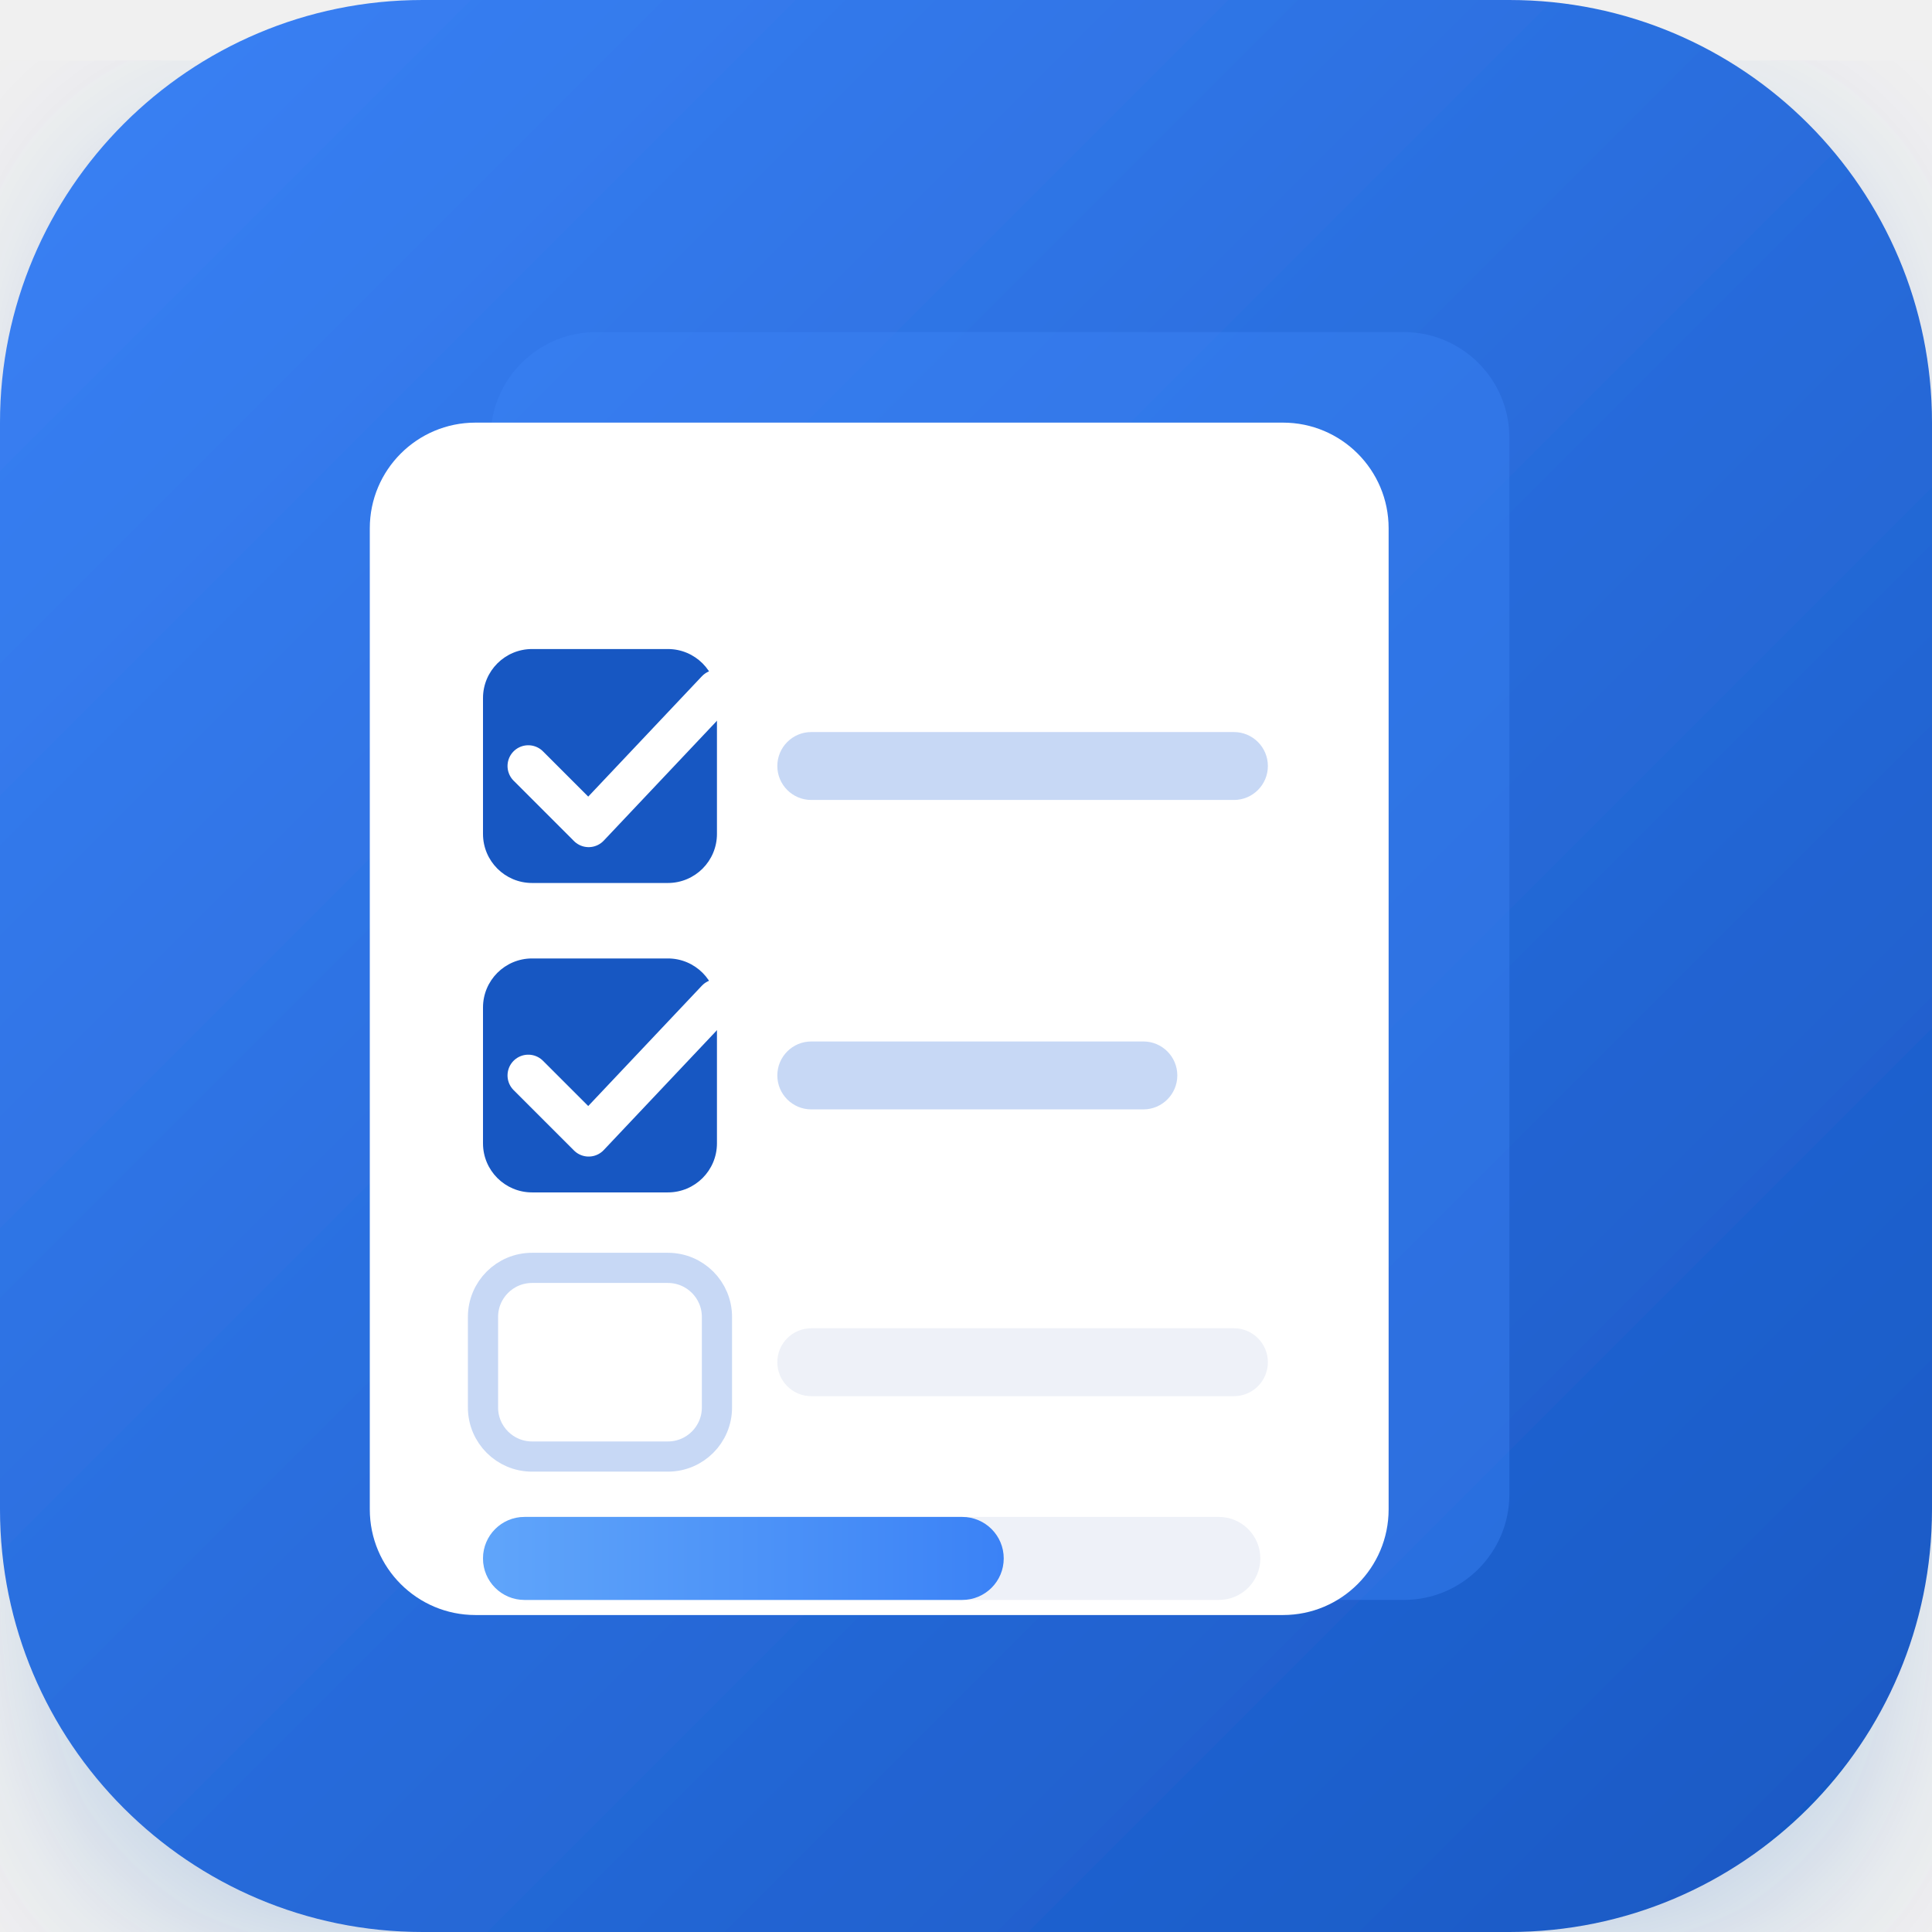
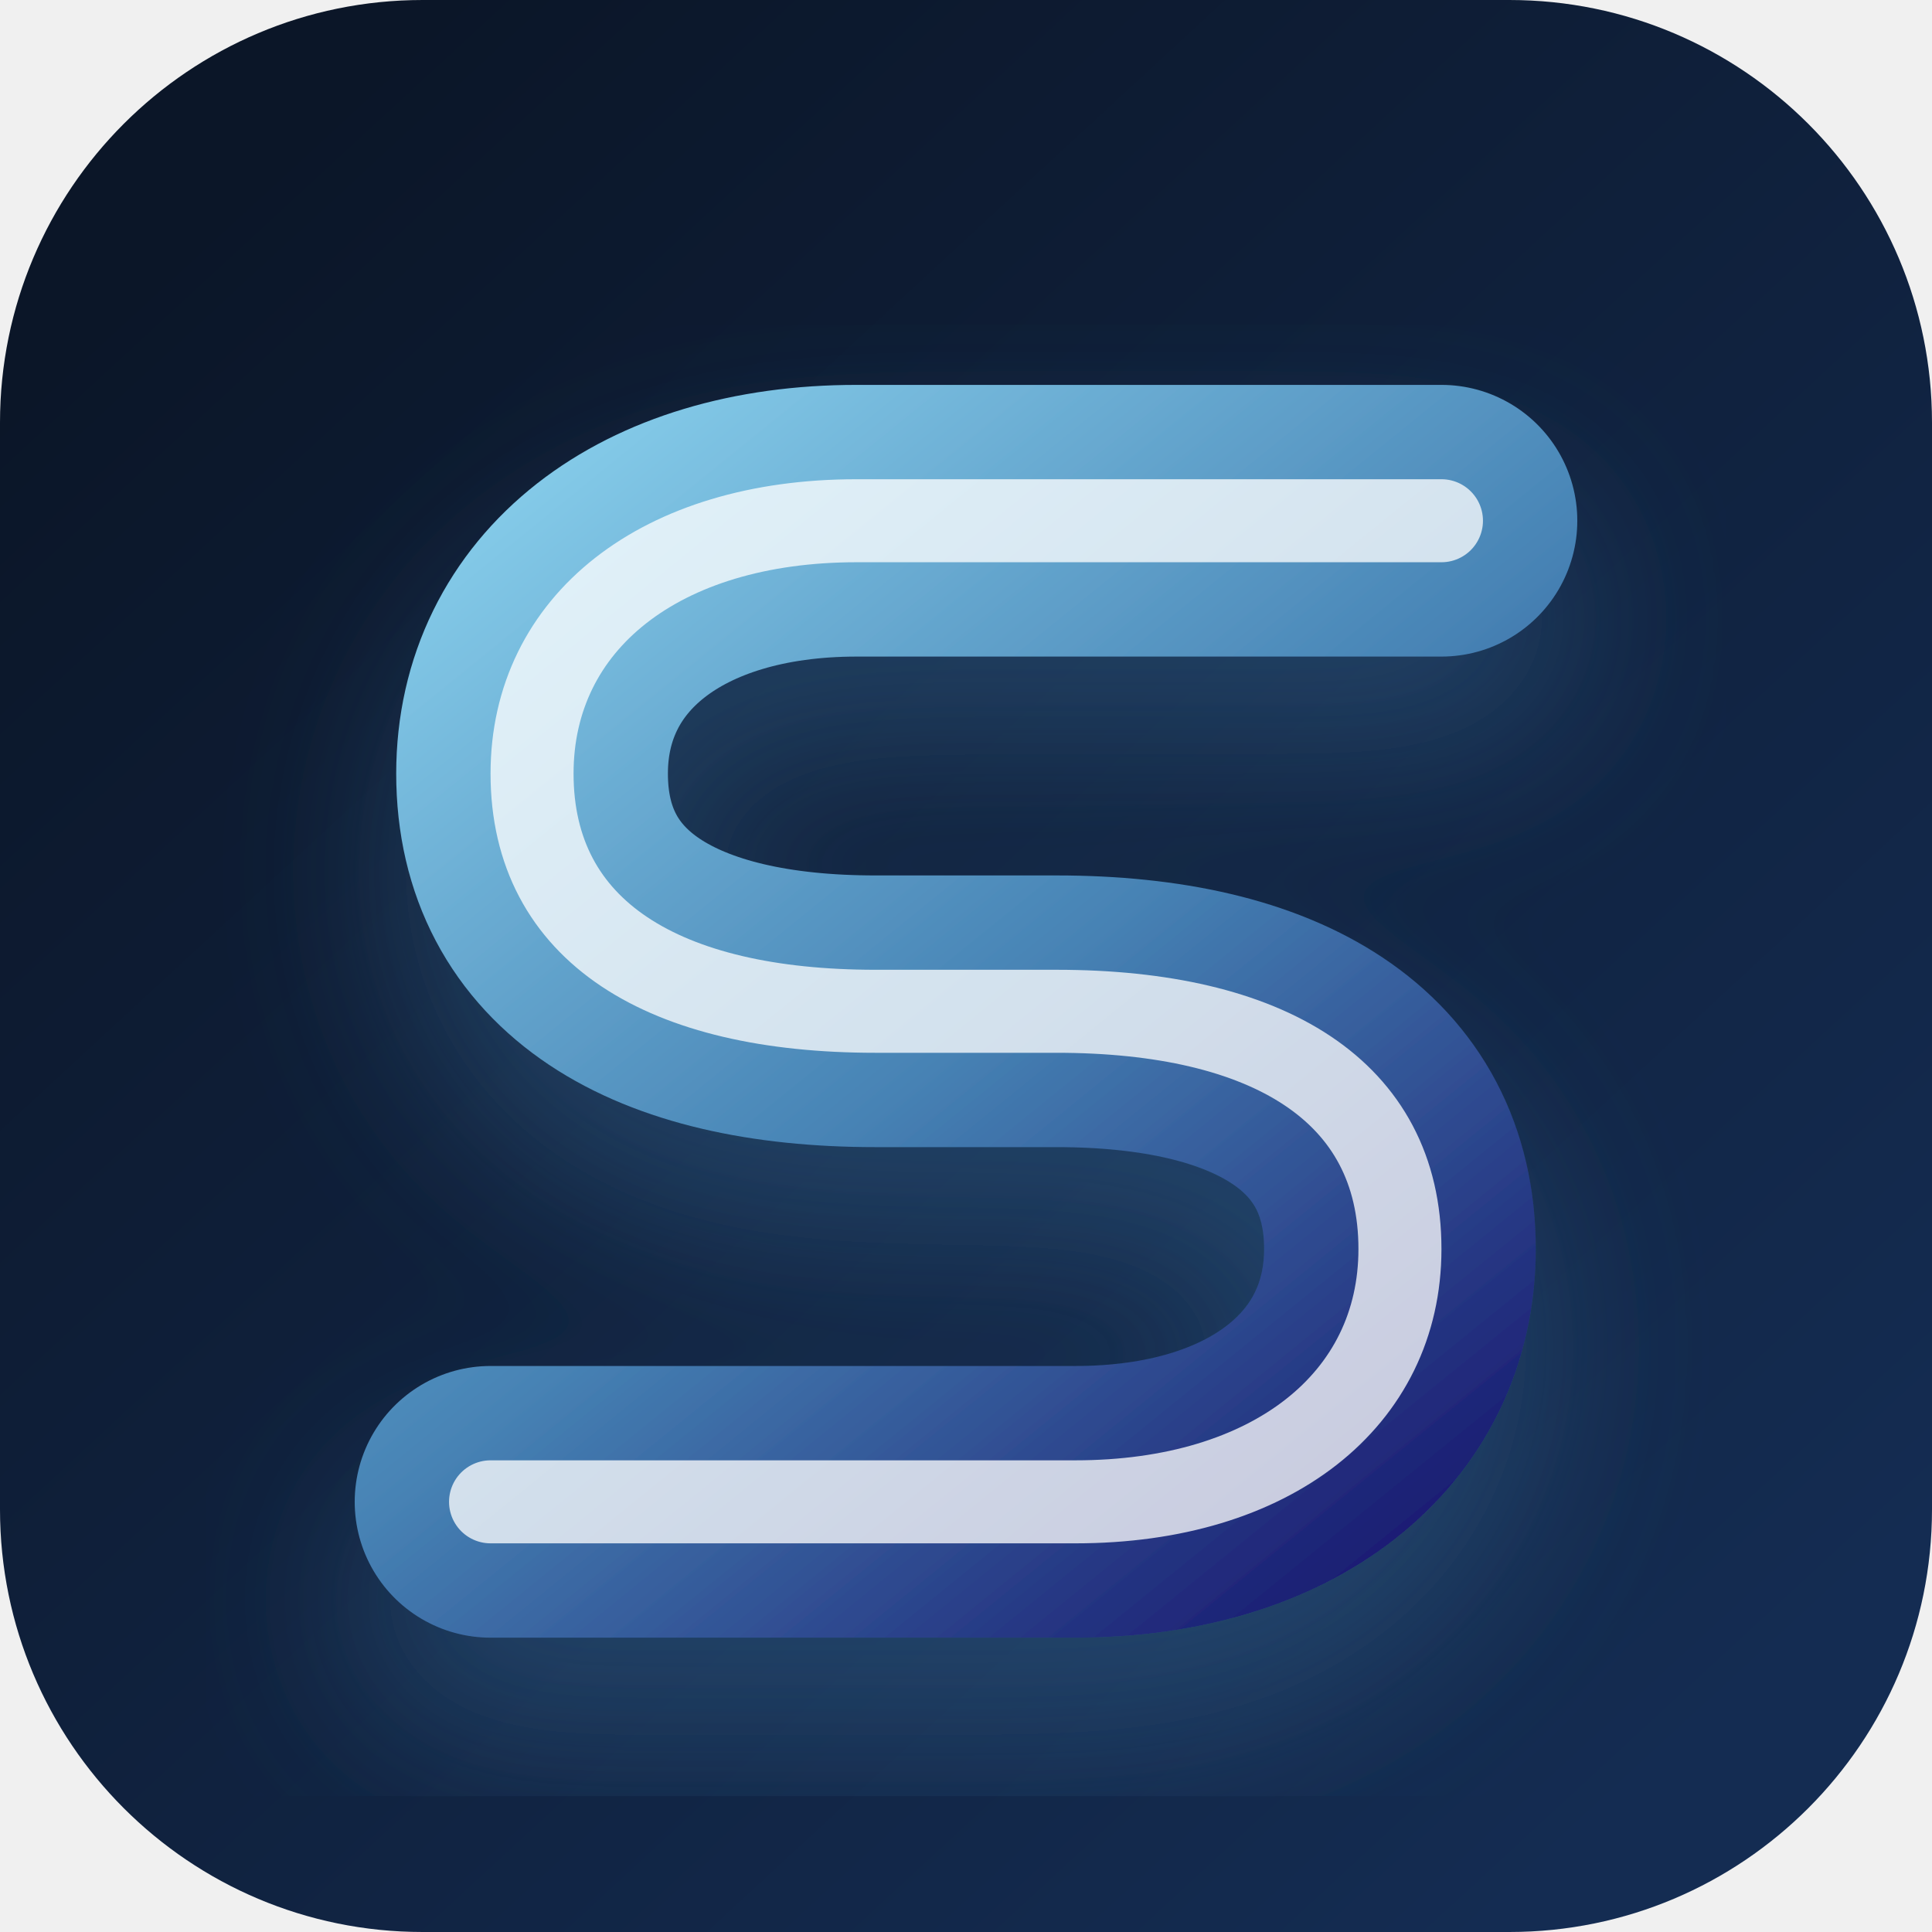
- <svg xmlns="http://www.w3.org/2000/svg" width="512" height="512" viewBox="0 0 512 512" role="img" aria-label="S-planned icon mark">
+ <svg xmlns="http://www.w3.org/2000/svg" width="512" height="512" viewBox="0 0 512 512" role="img" aria-label="S-planned icon">
  <defs>
-     <linearGradient id="grad-512" x1="0%" y1="0%" x2="100%" y2="100%">
-       <stop offset="0%" stop-color="#3B82F6" />
-       <stop offset="100%" stop-color="#1757C2" />
+     <linearGradient id="tile" x1="64" y1="48" x2="448" y2="464" gradientUnits="userSpaceOnUse">
+       <stop offset="0" stop-color="#0B1628" />
+       <stop offset="1" stop-color="#142C52" />
    </linearGradient>
-     <linearGradient id="grad-progress" x1="0%" y1="0%" x2="100%" y2="0%">
-       <stop offset="0%" stop-color="#60A5FA" />
-       <stop offset="100%" stop-color="#3B82F6" />
+     <linearGradient id="ribbon" x1="144" y1="112" x2="384" y2="408" gradientUnits="userSpaceOnUse">
+       <stop offset="0" stop-color="#87CEEB" />
+       <stop offset="0.52" stop-color="#4682B4" />
+       <stop offset="1" stop-color="#191970" />
    </linearGradient>
-     <filter id="shadow-512" x="-10%" y="-10%" width="120%" height="120%">
-       <feDropShadow dx="0" dy="16" stdDeviation="24" flood-color="#1757C2" flood-opacity="0.20" />
+     <filter id="glow" x="-30%" y="-30%" width="160%" height="160%">
+       <feDropShadow dx="0" dy="26" stdDeviation="24" flood-color="#4682B4" flood-opacity="0.34" />
    </filter>
  </defs>
-   <rect width="512" height="512" rx="112" fill="url(#grad-512)" filter="url(#shadow-512)" />
-   <rect x="130" y="88" width="270" height="336" rx="28" fill="#3B82F6" opacity="0.42" />
-   <rect x="98" y="112" width="270" height="316" rx="28" fill="white" />
-   <rect x="128" y="172" width="62" height="62" rx="13" fill="#1757C2" />
-   <path d="M140 203L156 219L190 183" fill="none" stroke="white" stroke-width="11" stroke-linecap="round" stroke-linejoin="round" />
-   <rect x="206" y="194" width="130" height="18" rx="9" fill="#C7D8F5" />
-   <rect x="128" y="254" width="62" height="62" rx="13" fill="#1757C2" />
-   <path d="M140 285L156 301L190 265" fill="none" stroke="white" stroke-width="11" stroke-linecap="round" stroke-linejoin="round" />
-   <rect x="206" y="276" width="106" height="18" rx="9" fill="#C7D8F5" />
-   <rect x="128" y="336" width="62" height="50" rx="13" fill="none" stroke="#C7D8F5" stroke-width="8" />
-   <rect x="206" y="352" width="130" height="18" rx="9" fill="#EEF1F8" />
-   <rect x="128" y="402" width="206" height="22" rx="11" fill="#EEF1F8" />
-   <rect x="128" y="402" width="138" height="22" rx="11" fill="url(#grad-progress)" />
+   <rect width="512" height="512" rx="112" fill="url(#tile)" />
+   <path d="M382 138H227C175 138 141 165 141 205C141 247 176 268 232 268H280C336 268 371 289 371 331C371 371 337 398 285 398H130" fill="none" stroke="url(#ribbon)" stroke-width="72" stroke-linecap="round" stroke-linejoin="round" filter="url(#glow)" />
+   <path d="M382 138H227C175 138 141 165 141 205C141 247 176 268 232 268H280C336 268 371 289 371 331C371 371 337 398 285 398H130" fill="none" stroke="#FFFFFF" stroke-opacity="0.76" stroke-width="22" stroke-linecap="round" stroke-linejoin="round" />
</svg>
